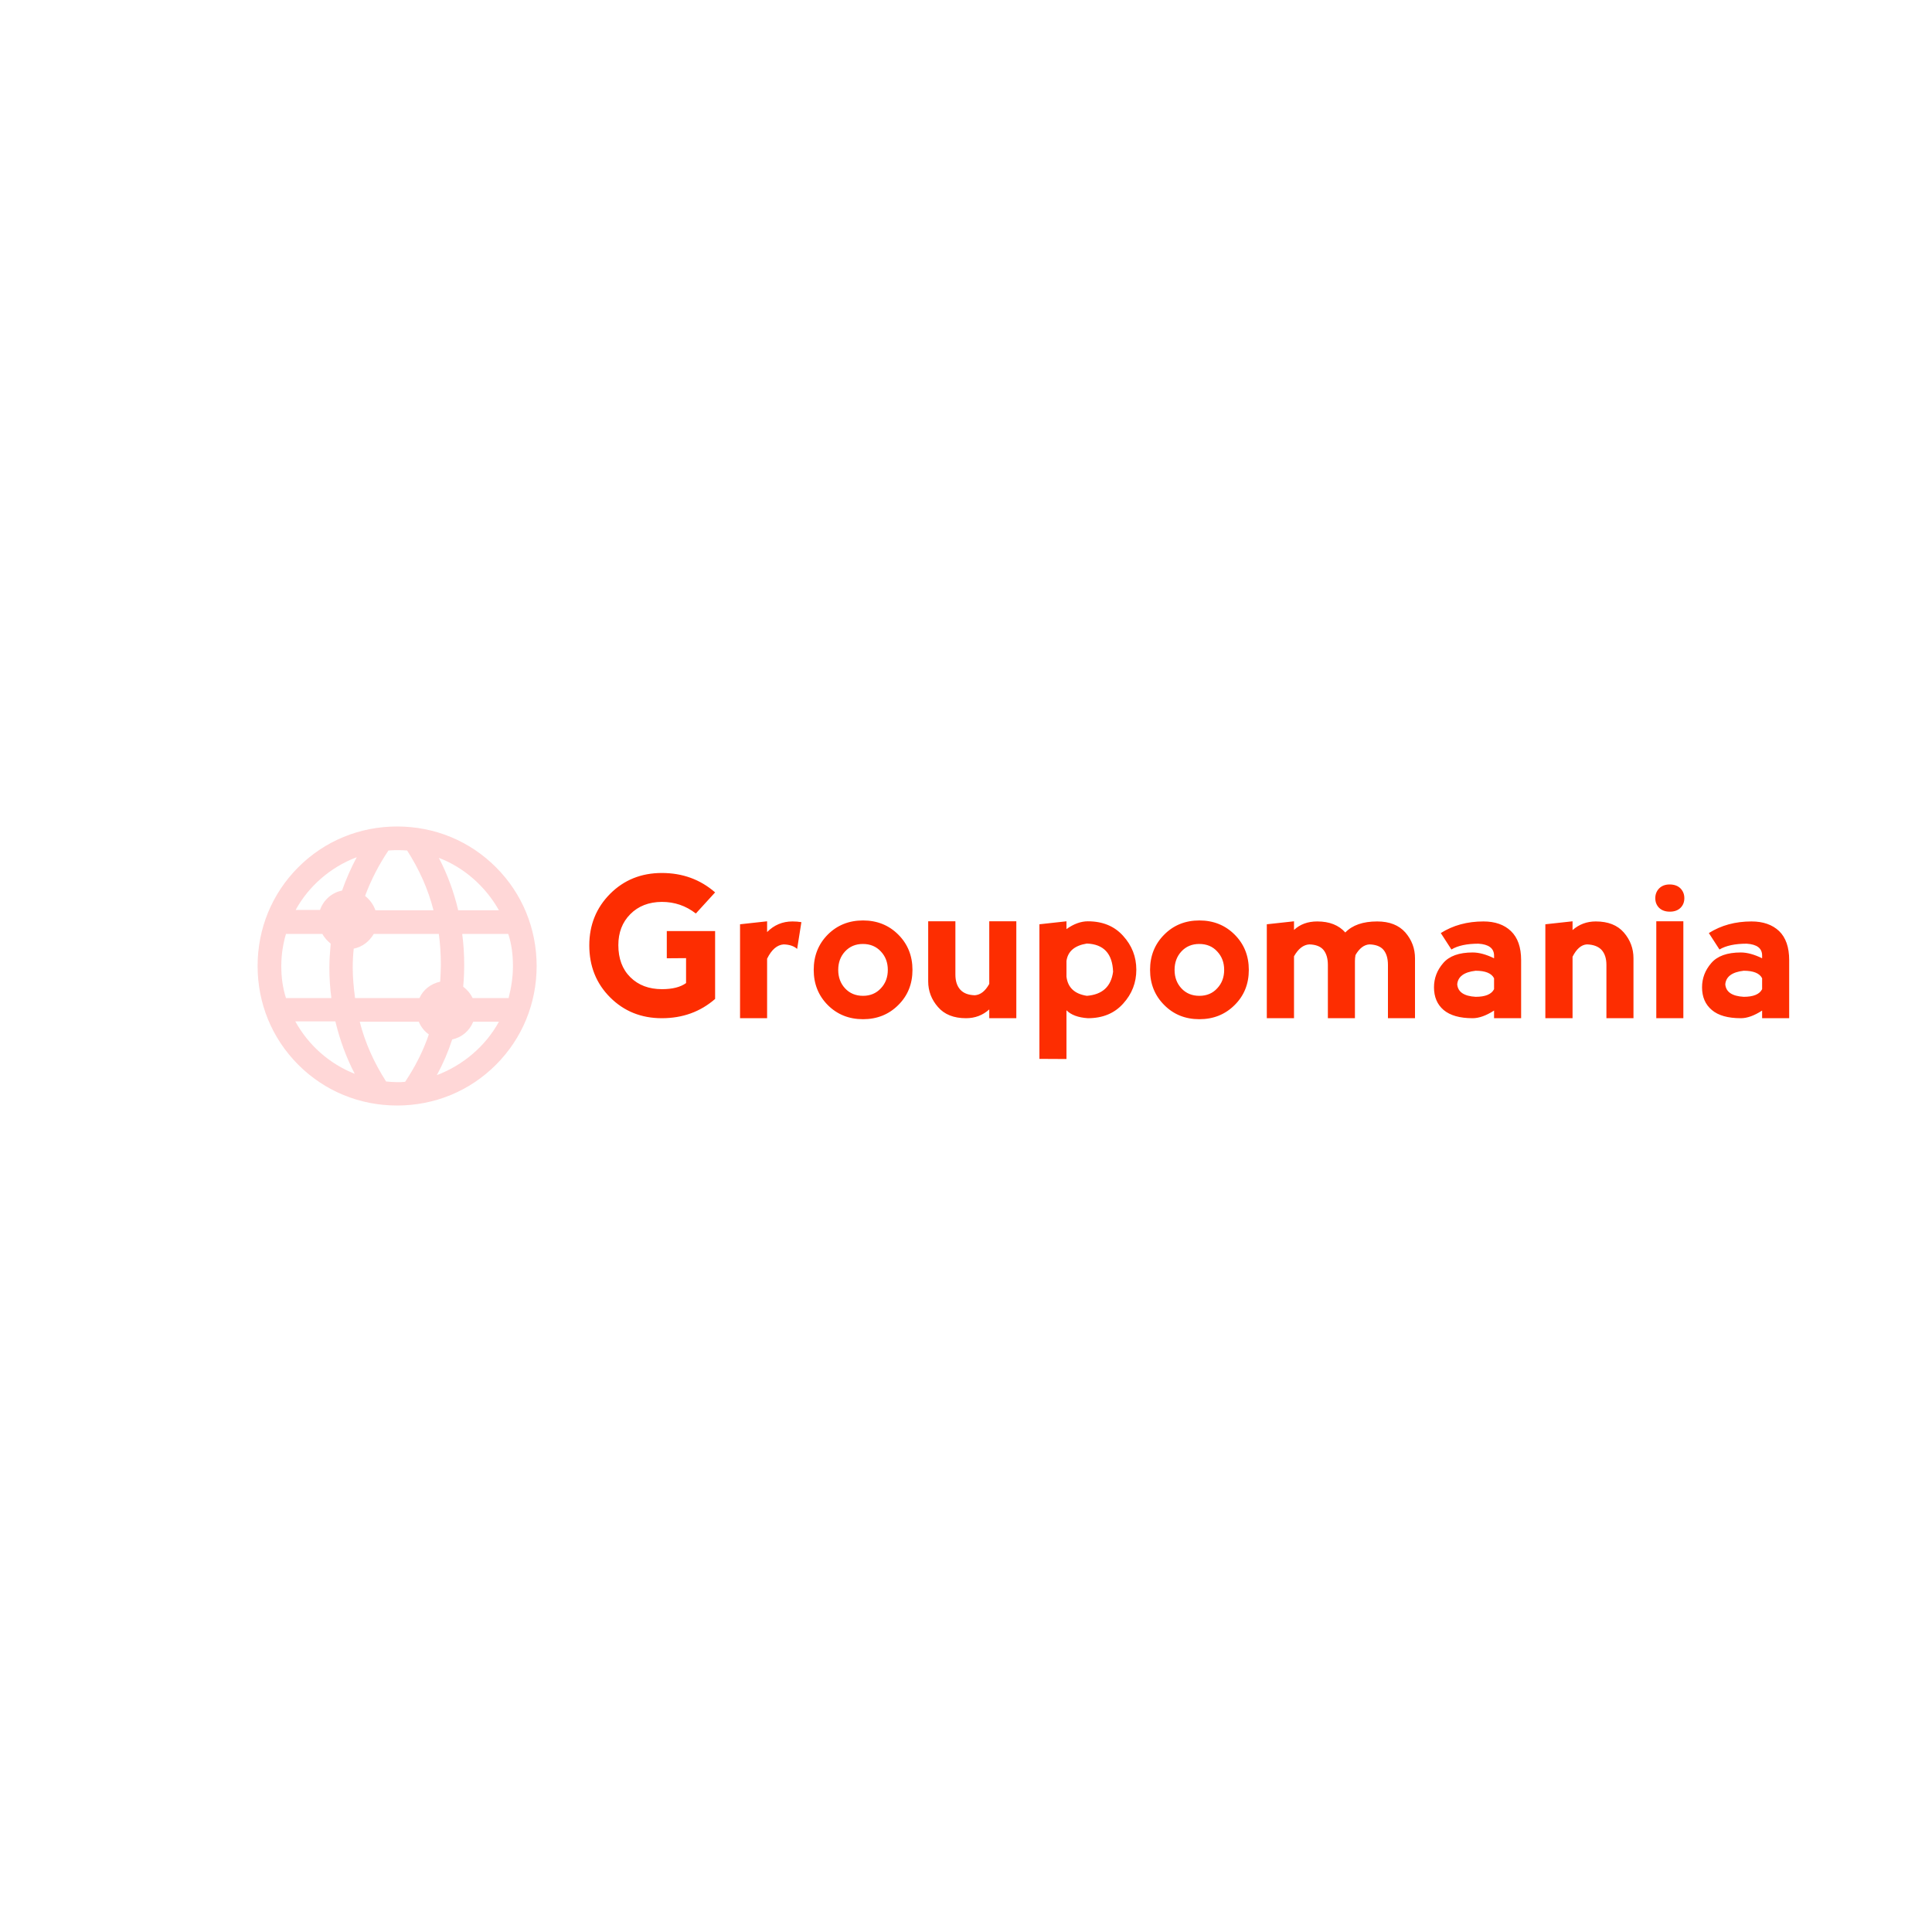
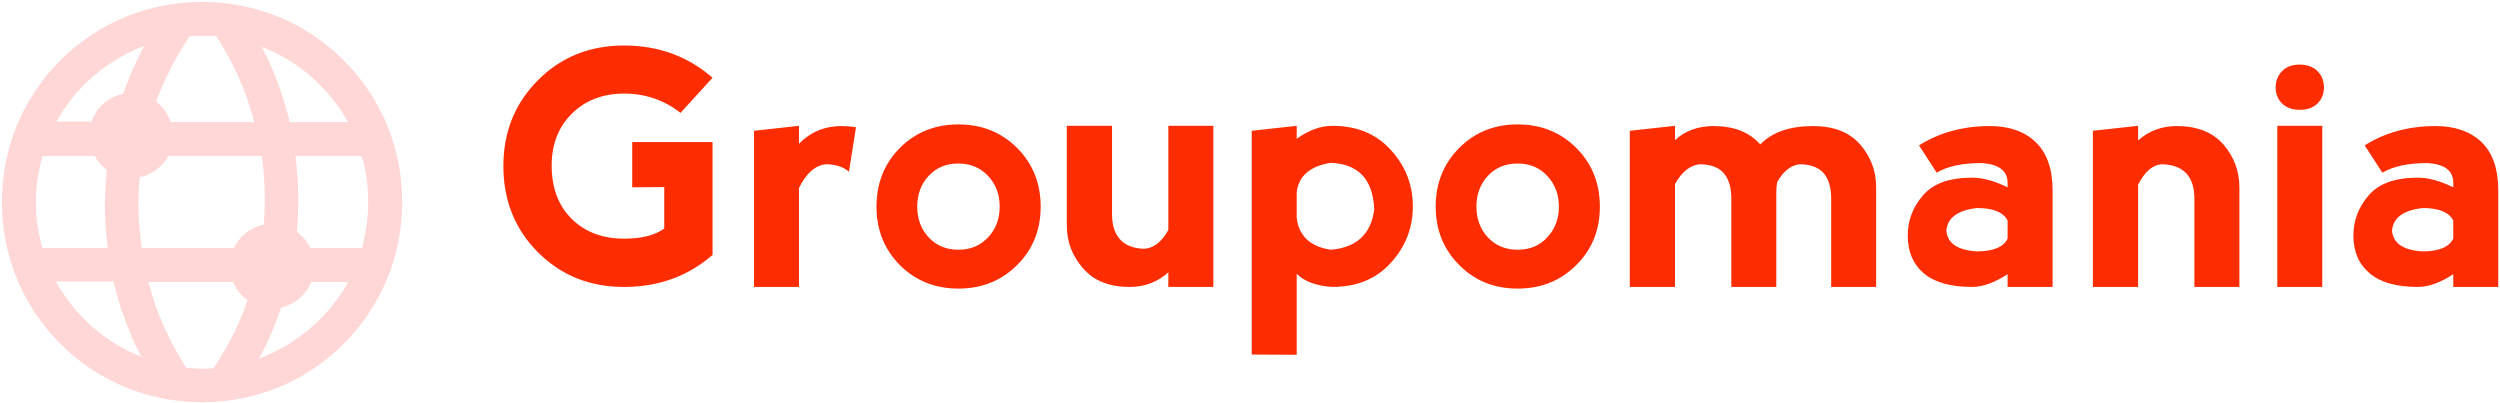
- <svg xmlns="http://www.w3.org/2000/svg" data-v-1084b650="" viewBox="0 0 300 300">
-   <g data-v-1084b650="" id="b5a93e15-ef7c-9d7a-680b-cdb17474f15f" fill="#FD2D01" transform="matrix(2.2,0,0,2.2,90.86749,130.233)">
+ <svg xmlns="http://www.w3.org/2000/svg" data-v-5f19e91b="" width="485" height="78" viewBox="0 0 485 78">
+   <g data-v-5f19e91b="" id="b84507ba-a37d-0d6c-3fcb-8fc531264173" fill="#FD2D01" transform="matrix(4.569688,0,0,4.569688,96.32992,-2.231069)">
    <path d="M5.41 12.67L5.41 12.67Q3.23 12.67 1.76 11.20L1.76 11.20L1.76 11.20Q0.29 9.73 0.29 7.53L0.29 7.53L0.29 7.53Q0.29 5.37 1.76 3.89L1.76 3.89L1.76 3.89Q3.23 2.42 5.41 2.42L5.41 2.42L5.41 2.42Q7.60 2.42 9.17 3.79L9.17 3.79L7.81 5.28L7.81 5.28Q6.76 4.46 5.41 4.46L5.41 4.46L5.41 4.46Q4.03 4.47 3.18 5.33L3.18 5.33L3.18 5.33Q2.34 6.18 2.34 7.51L2.34 7.51L2.34 7.51Q2.34 8.94 3.19 9.78L3.19 9.78L3.19 9.78Q4.04 10.62 5.42 10.62L5.42 10.62L5.42 10.62Q6.53 10.62 7.12 10.19L7.12 10.19L7.12 8.43L5.76 8.44L5.76 6.52L9.17 6.52L9.17 11.31L9.17 11.31Q7.61 12.67 5.41 12.67L5.41 12.67ZM12.84 5.83L12.84 6.59L12.84 6.59Q13.58 5.84 14.63 5.84L14.63 5.84L14.63 5.84Q14.96 5.84 15.26 5.89L15.26 5.89L14.96 7.78L14.96 7.78Q14.63 7.48 14.01 7.46L14.01 7.46L14.01 7.46Q13.31 7.51 12.84 8.47L12.84 8.47L12.84 12.67L10.93 12.67L10.93 6.04L12.84 5.83ZM19.61 12.74L19.61 12.74Q18.12 12.74 17.12 11.74L17.12 11.74L17.12 11.74Q16.13 10.74 16.13 9.26L16.13 9.26L16.13 9.26Q16.13 7.77 17.12 6.77L17.12 6.77L17.12 6.77Q18.12 5.77 19.61 5.77L19.61 5.77L19.61 5.77Q21.10 5.77 22.10 6.77L22.10 6.77L22.10 6.77Q23.10 7.77 23.10 9.26L23.10 9.26L23.10 9.26Q23.10 10.75 22.10 11.74L22.10 11.74L22.10 11.74Q21.10 12.74 19.61 12.74L19.61 12.74ZM19.61 11.09L19.61 11.09L19.61 11.09Q20.38 11.09 20.87 10.56L20.87 10.56L20.87 10.56Q21.36 10.04 21.36 9.26L21.36 9.26L21.36 9.26Q21.36 8.48 20.87 7.96L20.87 7.96L20.87 7.96Q20.38 7.43 19.60 7.43L19.60 7.43L19.60 7.43Q18.83 7.43 18.34 7.96L18.34 7.96L18.34 7.96Q17.86 8.48 17.86 9.26L17.86 9.26L17.86 9.26Q17.86 10.04 18.34 10.56L18.34 10.56L18.34 10.56Q18.83 11.09 19.61 11.09ZM28.52 10.25L28.52 10.25L28.52 5.83L30.43 5.83L30.43 12.67L28.52 12.67L28.52 12.05L28.52 12.05Q27.83 12.67 26.88 12.67L26.88 12.67L26.88 12.67Q25.58 12.67 24.90 11.88L24.90 11.88L24.90 11.88Q24.21 11.09 24.21 10.07L24.21 10.07L24.21 5.83L26.13 5.83L26.13 9.59L26.13 9.59Q26.13 10.27 26.47 10.65L26.47 10.65L26.47 10.65Q26.81 11.03 27.50 11.05L27.50 11.05L27.50 11.05Q28.10 11.01 28.52 10.25ZM33.97 15.55L32.06 15.54L32.06 6.04L33.97 5.83L33.97 6.38L33.97 6.38Q34.74 5.83 35.48 5.83L35.48 5.83L35.48 5.83Q37.05 5.83 37.97 6.86L37.97 6.86L37.97 6.86Q38.90 7.88 38.90 9.25L38.90 9.25L38.90 9.25Q38.90 10.62 37.97 11.64L37.97 11.64L37.97 11.64Q37.05 12.67 35.48 12.67L35.48 12.67L35.48 12.67Q34.45 12.60 33.97 12.11L33.97 12.11L33.97 15.55ZM33.97 8.63L33.97 8.63L33.97 9.74L33.97 9.74Q34.11 10.89 35.41 11.09L35.41 11.09L35.41 11.09Q37.05 10.96 37.26 9.39L37.26 9.39L37.26 9.39Q37.19 7.47 35.41 7.40L35.41 7.40L35.41 7.40Q34.11 7.61 33.97 8.63ZM43.35 12.74L43.35 12.74Q41.86 12.74 40.87 11.74L40.87 11.74L40.87 11.74Q39.87 10.74 39.87 9.26L39.87 9.26L39.87 9.26Q39.87 7.77 40.87 6.77L40.87 6.77L40.87 6.77Q41.86 5.77 43.35 5.77L43.35 5.77L43.35 5.77Q44.84 5.77 45.84 6.77L45.84 6.77L45.84 6.77Q46.84 7.77 46.84 9.26L46.84 9.26L46.84 9.26Q46.84 10.75 45.84 11.74L45.84 11.74L45.84 11.74Q44.84 12.74 43.35 12.74L43.35 12.74ZM43.35 11.09L43.35 11.09L43.35 11.09Q44.13 11.09 44.61 10.56L44.61 10.56L44.61 10.56Q45.10 10.04 45.10 9.26L45.10 9.26L45.10 9.26Q45.10 8.48 44.61 7.96L44.61 7.96L44.61 7.96Q44.13 7.43 43.34 7.43L43.34 7.43L43.34 7.43Q42.57 7.43 42.08 7.96L42.08 7.96L42.08 7.96Q41.60 8.48 41.60 9.26L41.60 9.26L41.60 9.26Q41.60 10.04 42.08 10.56L42.08 10.56L42.08 10.56Q42.57 11.09 43.35 11.09ZM50.03 8.30L50.03 8.30L50.03 12.67L48.11 12.67L48.11 6.04L50.03 5.83L50.03 6.44L50.03 6.44Q50.67 5.84 51.67 5.84L51.67 5.84L51.67 5.84Q52.96 5.84 53.65 6.62L53.65 6.62L53.65 6.62Q54.40 5.84 55.90 5.84L55.90 5.84L55.90 5.84Q57.20 5.84 57.89 6.62L57.89 6.62L57.89 6.62Q58.57 7.41 58.57 8.44L58.57 8.44L58.57 12.67L56.66 12.67L56.66 8.91L56.66 8.91Q56.66 8.23 56.35 7.85L56.35 7.85L56.35 7.85Q56.04 7.48 55.35 7.46L55.35 7.46L55.35 7.46Q54.78 7.50 54.37 8.21L54.37 8.21L54.37 8.21Q54.33 8.42 54.33 8.64L54.33 8.64L54.33 12.67L52.42 12.67L52.42 8.91L52.42 8.91Q52.42 8.23 52.11 7.85L52.11 7.85L52.11 7.85Q51.80 7.48 51.11 7.46L51.11 7.46L51.11 7.46Q50.48 7.50 50.03 8.30ZM61.14 7.82L60.39 6.66L60.39 6.66Q61.69 5.84 63.40 5.84L63.40 5.84L63.40 5.84Q64.63 5.84 65.34 6.52L65.34 6.52L65.34 6.52Q66.06 7.21 66.06 8.57L66.06 8.57L66.06 12.67L64.15 12.67L64.15 12.13L64.15 12.13Q63.31 12.67 62.64 12.67L62.64 12.67L62.64 12.67Q61.28 12.67 60.59 12.09L60.59 12.09L60.59 12.09Q59.91 11.51 59.91 10.49L59.91 10.49L59.91 10.49Q59.91 9.53 60.56 8.78L60.56 8.78L60.56 8.78Q61.20 8.03 62.64 8.03L62.64 8.03L62.64 8.03Q63.31 8.03 64.15 8.44L64.15 8.44L64.15 8.23L64.15 8.23Q64.13 7.48 63.05 7.41L63.05 7.41L63.05 7.41Q61.82 7.41 61.14 7.82L61.14 7.82ZM64.15 10.62L64.15 10.62L64.15 9.85L64.15 9.85Q63.88 9.32 62.85 9.32L62.85 9.32L62.85 9.32Q61.62 9.46 61.55 10.28L61.55 10.28L61.55 10.28Q61.62 11.09 62.85 11.16L62.85 11.16L62.85 11.16Q63.88 11.16 64.15 10.62ZM69.69 8.33L69.69 8.33L69.69 12.67L67.77 12.67L67.77 6.04L69.69 5.83L69.69 6.45L69.69 6.45Q70.38 5.84 71.33 5.84L71.33 5.84L71.33 5.84Q72.63 5.84 73.31 6.62L73.31 6.62L73.31 6.62Q73.99 7.41 73.99 8.44L73.99 8.44L73.99 12.67L72.08 12.67L72.08 8.91L72.08 8.91Q72.08 8.23 71.74 7.85L71.74 7.85L71.74 7.85Q71.39 7.48 70.70 7.46L70.70 7.46L70.70 7.46Q70.11 7.50 69.69 8.33ZM77.51 12.67L75.60 12.67L75.60 5.83L77.51 5.83L77.51 12.67ZM75.53 4.20L75.53 4.20L75.53 4.20Q75.53 4.61 75.80 4.88L75.80 4.88L75.80 4.88Q76.08 5.15 76.56 5.15L76.56 5.15L76.56 5.15Q77.03 5.15 77.31 4.88L77.31 4.88L77.31 4.88Q77.58 4.61 77.58 4.20L77.58 4.20L77.58 4.20Q77.58 3.79 77.31 3.51L77.31 3.51L77.31 3.51Q77.03 3.23 76.54 3.23L76.54 3.23L76.54 3.23Q76.08 3.23 75.80 3.51L75.80 3.51L75.80 3.51Q75.53 3.79 75.53 4.20ZM80.06 7.82L79.31 6.66L79.31 6.66Q80.61 5.84 82.32 5.84L82.32 5.84L82.32 5.84Q83.55 5.84 84.27 6.52L84.27 6.52L84.27 6.52Q84.98 7.21 84.98 8.57L84.98 8.57L84.98 12.67L83.07 12.67L83.07 12.13L83.07 12.13Q82.24 12.67 81.57 12.67L81.57 12.67L81.57 12.67Q80.20 12.67 79.52 12.09L79.52 12.09L79.52 12.09Q78.83 11.51 78.83 10.49L78.83 10.49L78.83 10.49Q78.83 9.53 79.48 8.78L79.48 8.78L79.48 8.78Q80.12 8.03 81.57 8.03L81.57 8.03L81.57 8.03Q82.23 8.03 83.07 8.44L83.07 8.44L83.07 8.23L83.07 8.23Q83.06 7.48 81.98 7.41L81.98 7.41L81.98 7.41Q80.75 7.41 80.06 7.82L80.06 7.82ZM83.07 10.62L83.07 10.62L83.07 9.85L83.07 9.85Q82.80 9.32 81.77 9.32L81.77 9.32L81.77 9.32Q80.54 9.46 80.47 10.28L80.47 10.28L80.47 10.28Q80.54 11.09 81.77 11.16L81.77 11.16L81.77 11.16Q82.80 11.16 83.07 10.62Z" />
  </g>
-   <g data-v-1084b650="" id="9269873b-566f-aa23-fe77-697bbc54db67" stroke="none" fill="#FFD7D7" transform="matrix(0.1727631,0,0,0.1727631,35.75002,124.0855)">
-     <svg viewBox="-205 207 100 100">
-       <switch>
-         <g>
-           <path d="M-155 298.8c11.2 0 21.7-4.3 29.6-12.2 7.9-7.9 12.2-18.4 12.2-29.6 0-11.2-4.3-21.7-12.2-29.6-7.9-7.9-18.4-12.2-29.6-12.2s-21.7 4.3-29.6 12.2c-7.9 7.9-12.2 18.4-12.2 29.6 0 11.2 4.3 21.7 12.2 29.6 7.9 7.9 18.4 12.2 29.6 12.2zm2.4-7.1c-.8.1-1.6.1-2.4.1-1.1 0-2.2-.1-3.3-.2-3.6-5.6-6.3-11.6-7.9-17.9h17.7c.6 1.5 1.7 2.9 3 3.8-1.7 5-4.1 9.7-7.1 14.2zm9.5-2c1.9-3.5 3.4-7 4.6-10.7 2.9-.6 5.2-2.6 6.3-5.3h7.7c-4 7.3-10.7 13-18.6 16zm22.8-32.7c0 3.3-.5 6.5-1.3 9.6h-10.8c-.6-1.3-1.6-2.5-2.8-3.4.2-2.2.3-4.4.3-6.6 0-3.1-.2-6.2-.6-9.2h13.8c1 3 1.4 6.3 1.4 9.6zm-4.2-16.7h-12.2c-1.3-5.5-3.2-10.7-5.8-15.7 7.6 2.9 14 8.6 18 15.7zm-17.4 16.3c0 1.7-.1 3.4-.2 5.1-2.8.6-5.1 2.4-6.2 4.9h-19.3c-.4-3-.7-6.1-.7-9.1 0-1.9.1-3.8.3-5.7 2.6-.5 4.7-2.2 6-4.4h19.5c.4 3 .6 6.1.6 9.2zm-15.7-34.2c.9-.1 1.8-.1 2.6-.1 1 0 2 0 3 .1 3.6 5.6 6.3 11.6 7.9 17.9h-17.4c-.6-1.7-1.7-3.2-3.1-4.3 1.8-4.8 4.1-9.3 7-13.6zm-9.5 2c-1.7 3.2-3.2 6.6-4.4 10-3.1.6-5.6 2.9-6.6 5.8h-7.3c3.9-7.1 10.4-12.8 18.3-15.8zm-22.6 32.6c0-3.3.5-6.6 1.4-9.6h10.9c.6 1.1 1.5 2.1 2.5 2.9-.2 2.4-.4 4.8-.4 7.2 0 3.1.2 6.1.6 9.1h-13.6c-1-3.1-1.4-6.3-1.4-9.6zm16.2 16.6c1.3 5.4 3.2 10.7 5.8 15.7-7.6-3-13.9-8.6-17.8-15.7h12z" />
-         </g>
-       </switch>
-     </svg>
+   <g data-v-5f19e91b="" id="eb8ee116-946f-66a4-a2bb-64183428be89" transform="matrix(0.9288891,0,0,0.9288891,183.1778,-199.5245)" stroke="none" fill="#FFD7D7">
+     <switch>
+       <g>
+         <path d="M-155 298.8c11.2 0 21.7-4.3 29.6-12.2 7.9-7.9 12.2-18.4 12.2-29.6 0-11.2-4.3-21.7-12.2-29.6-7.9-7.9-18.4-12.2-29.6-12.2s-21.7 4.3-29.6 12.2c-7.9 7.9-12.2 18.4-12.2 29.6 0 11.2 4.3 21.7 12.2 29.6 7.9 7.9 18.4 12.2 29.6 12.2zm2.4-7.1c-.8.1-1.6.1-2.4.1-1.1 0-2.2-.1-3.3-.2-3.6-5.6-6.3-11.6-7.9-17.9h17.7c.6 1.5 1.7 2.9 3 3.8-1.7 5-4.1 9.7-7.1 14.2zm9.5-2c1.9-3.5 3.4-7 4.6-10.7 2.9-.6 5.2-2.6 6.3-5.3h7.7c-4 7.3-10.7 13-18.6 16zm22.8-32.7c0 3.3-.5 6.5-1.3 9.6h-10.8c-.6-1.3-1.6-2.5-2.8-3.4.2-2.2.3-4.4.3-6.6 0-3.1-.2-6.2-.6-9.2h13.8c1 3 1.4 6.3 1.4 9.6zm-4.2-16.7h-12.2c-1.3-5.5-3.2-10.7-5.8-15.7 7.6 2.9 14 8.6 18 15.7zm-17.4 16.3c0 1.7-.1 3.4-.2 5.1-2.8.6-5.1 2.4-6.2 4.9h-19.3c-.4-3-.7-6.1-.7-9.1 0-1.9.1-3.8.3-5.7 2.6-.5 4.7-2.2 6-4.4h19.5c.4 3 .6 6.1.6 9.2zm-15.7-34.2c.9-.1 1.8-.1 2.6-.1 1 0 2 0 3 .1 3.6 5.6 6.3 11.6 7.9 17.9h-17.4c-.6-1.7-1.7-3.2-3.1-4.3 1.8-4.8 4.1-9.3 7-13.6zm-9.5 2c-1.7 3.2-3.2 6.6-4.4 10-3.1.6-5.6 2.9-6.6 5.8h-7.3c3.9-7.1 10.4-12.8 18.3-15.8zm-22.6 32.6c0-3.3.5-6.6 1.4-9.6h10.9c.6 1.1 1.5 2.1 2.5 2.9-.2 2.4-.4 4.8-.4 7.2 0 3.1.2 6.1.6 9.1h-13.6c-1-3.1-1.4-6.3-1.4-9.6zm16.2 16.6c1.3 5.4 3.2 10.7 5.8 15.7-7.6-3-13.9-8.6-17.8-15.7h12z" />
+       </g>
+     </switch>
  </g>
</svg>
